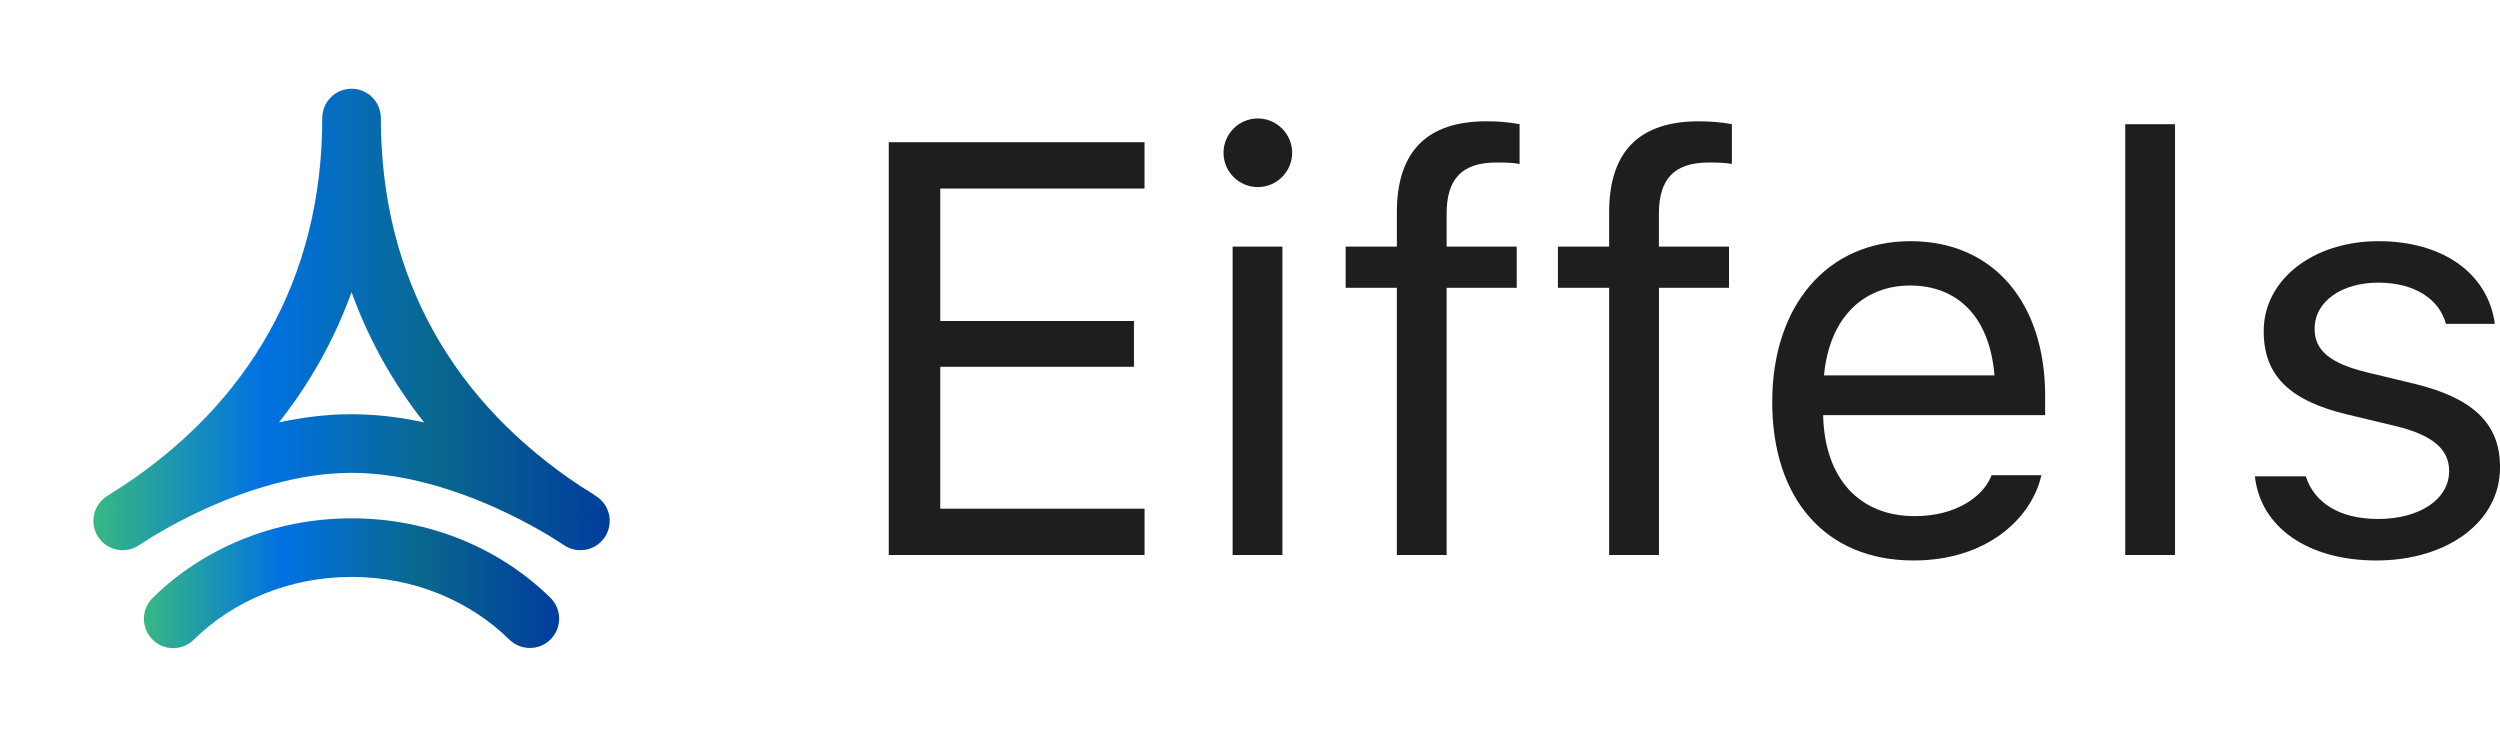
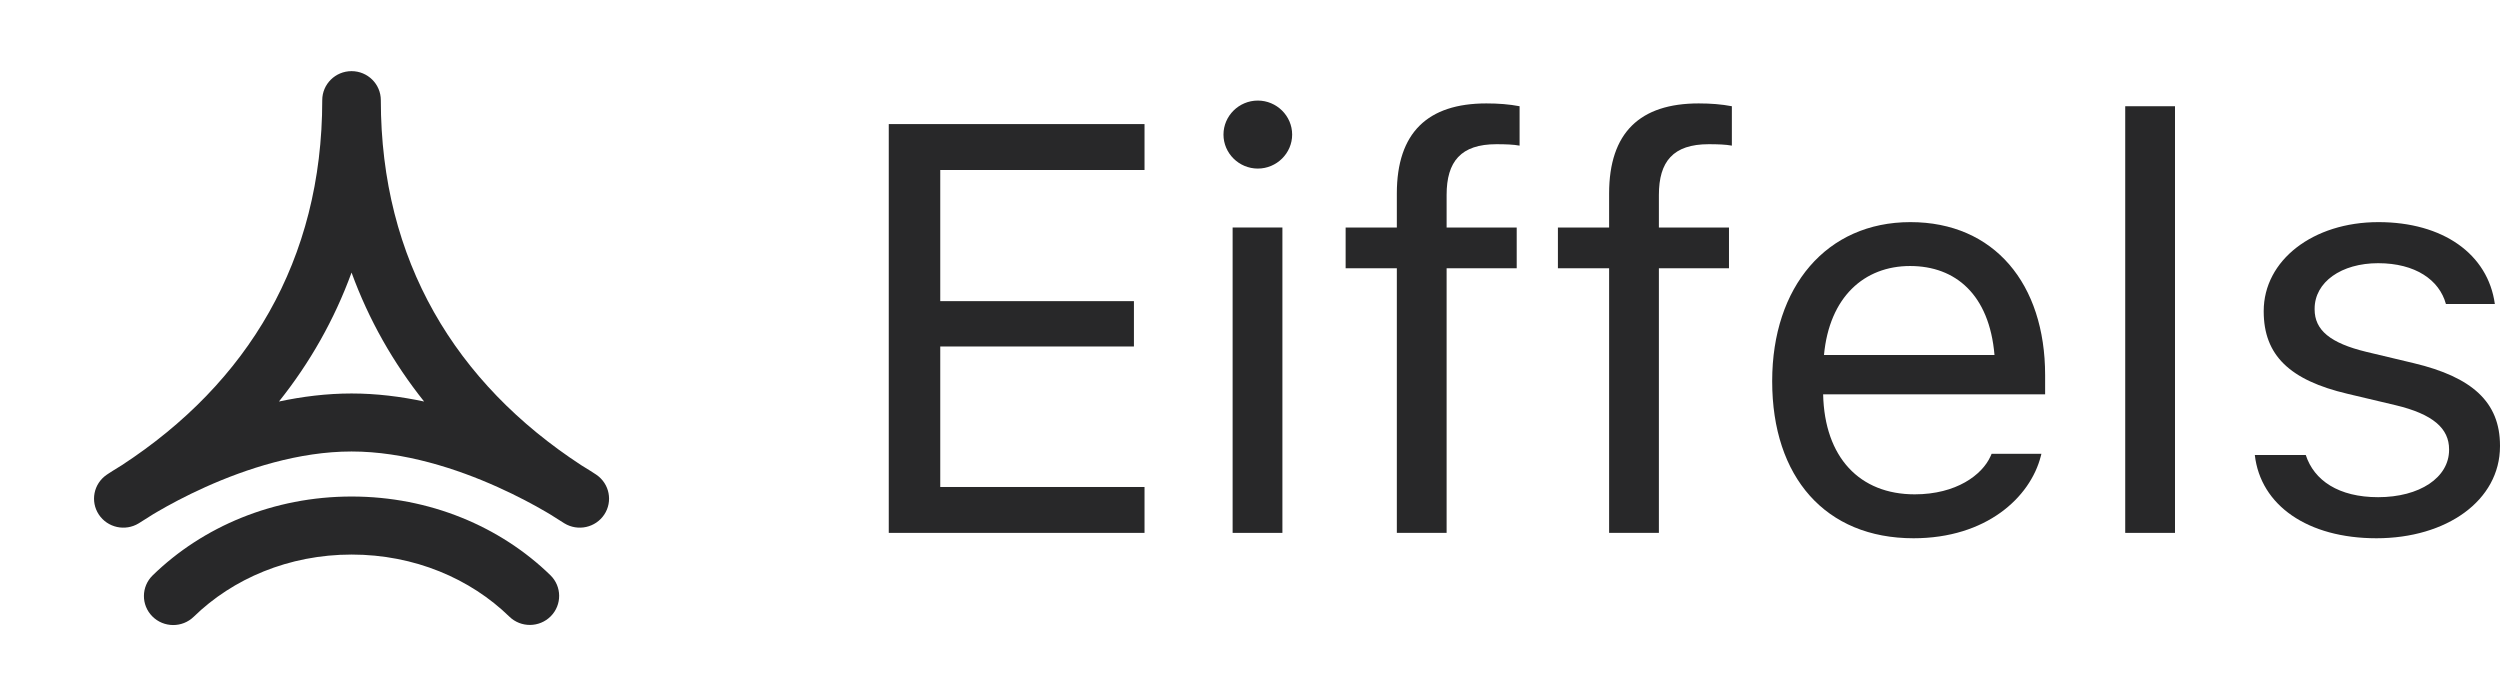
- <svg xmlns="http://www.w3.org/2000/svg" width="95" height="28" viewBox="0 0 95 28" fill="none">
-   <path d="M47.797 7.11a1.308 1.308 0 0 1-1.304-1.304c0-.718.587-1.305 1.304-1.305.718 0 1.305.587 1.305 1.305 0 .717-.587 1.304-1.305 1.304ZM46.84 21.091V9.371h1.892v11.72H46.84ZM53.08 10.937v10.154h1.892V10.937h2.664V9.372h-2.664v-1.25c0-1.283.544-1.947 1.892-1.947.337 0 .652.011.88.055V4.719a6.567 6.567 0 0 0-1.26-.11c-2.23 0-3.403 1.12-3.403 3.458v1.305h-1.946v1.565h1.946ZM61.147 21.091V10.937h-1.946V9.372h1.946V8.067c0-2.337 1.175-3.457 3.403-3.457.457 0 .87.033 1.261.109v1.51c-.228-.043-.543-.054-.88-.054-1.348 0-1.892.664-1.892 1.946v1.25h2.663v1.566H63.04v10.154h-1.892ZM80.76 21.091V4.719h1.891V21.09H80.76ZM90.305 21.298c-2.61 0-4.403-1.261-4.62-3.197h1.934c.316.979 1.25 1.62 2.75 1.62 1.577 0 2.697-.75 2.697-1.815v-.022c0-.794-.598-1.348-2.044-1.696l-1.815-.435c-2.197-.522-3.186-1.478-3.186-3.164v-.01c0-1.946 1.87-3.414 4.36-3.414 2.457 0 4.163 1.229 4.424 3.142h-1.859c-.25-.924-1.163-1.566-2.576-1.566-1.392 0-2.414.718-2.414 1.75v.022c0 .794.587 1.294 1.968 1.631l1.805.435c2.207.533 3.272 1.49 3.272 3.164v.021c0 2.088-2.033 3.534-4.696 3.534Z" fill="#1E1E1E" />
-   <path fill-rule="evenodd" clip-rule="evenodd" d="M67.344 15.275c0 3.674 2.022 6.023 5.37 6.023 2.762 0 4.436-1.566 4.838-3.153l.022-.087h-1.891l-.044.098c-.315.706-1.294 1.457-2.88 1.457-2.088 0-3.425-1.414-3.48-3.838h8.436v-.74c0-3.5-1.935-5.87-5.12-5.87s-5.25 2.479-5.25 6.099v.01Zm1.968-1.011c.206-2.229 1.533-3.414 3.272-3.414 1.729 0 3.011 1.098 3.207 3.414h-6.48Z" fill="#1E1E1E" />
-   <path d="M33.773 5.404V21.09h9.72V19.33H35.73v-5.392h7.36v-1.74h-7.36V7.165h7.762V5.404h-9.719Z" fill="#1E1E1E" />
-   <path fill-rule="evenodd" clip-rule="evenodd" d="M13.359 3.372c.615 0 1.113.498 1.113 1.113 0 6.156 2.842 10.86 7.615 14.008a15.962 15.962 0 0 1 .559.356l.013.01.004.002.001.001h.001l-.634.916.635-.915a1.113 1.113 0 0 1-1.22 1.862 23.02 23.02 0 0 1-.547-.349c-.05-.03-.104-.063-.162-.096a19.52 19.52 0 0 0-1.83-.95c-1.542-.7-3.544-1.362-5.548-1.362s-4.006.662-5.548 1.362a19.524 19.524 0 0 0-1.992 1.046c-.18.118-.363.235-.547.349a1.113 1.113 0 0 1-1.22-1.862l.635.915c-.635-.915-.635-.915-.634-.916l.002-.001.004-.003.013-.009a10.803 10.803 0 0 1 .558-.356c4.774-3.148 7.616-7.852 7.616-14.008 0-.615.498-1.113 1.113-1.113Zm0 7.73A17.582 17.582 0 0 1 10.6 16.05c.88-.19 1.81-.31 2.758-.31.947 0 1.877.12 2.758.31a17.582 17.582 0 0 1-2.758-4.95Z" fill="url(#a)" />
-   <path fill-rule="evenodd" clip-rule="evenodd" d="M13.361 21.923c-2.388 0-4.517.928-5.997 2.385A1.113 1.113 0 0 1 5.8 22.722c1.901-1.872 4.593-3.026 7.56-3.026 2.967 0 5.654 1.152 7.555 3.02a1.113 1.113 0 0 1-1.561 1.588c-1.48-1.455-3.606-2.381-5.994-2.381Z" fill="url(#b)" />
-   <defs>
-     <linearGradient id="a" x1="3.573" y1="12.131" x2="23.144" y2="12.131" gradientUnits="userSpaceOnUse">
-       <stop stop-color="#37B882" />
-       <stop offset=".33" stop-color="#0071E3" />
-       <stop offset=".66" stop-color="#0A688E" />
-       <stop offset="1" stop-color="#003D9D" />
-     </linearGradient>
-     <linearGradient id="b" x1="5.469" y1="22.162" x2="21.248" y2="22.162" gradientUnits="userSpaceOnUse">
-       <stop stop-color="#37B882" />
-       <stop offset=".33" stop-color="#0071E3" />
-       <stop offset=".66" stop-color="#0A688E" />
-       <stop offset="1" stop-color="#003D9D" />
-     </linearGradient>
-   </defs>
+ <svg xmlns="http://www.w3.org/2000/svg" width="79" height="22" viewBox="0 0 79 22" fill="none">
+   <path d="M39.747 5.327C39.15 5.327 38.662 4.843 38.662 4.253C38.662 3.662 39.15 3.178 39.747 3.178C40.343 3.178 40.832 3.662 40.832 4.253C40.832 4.843 40.343 5.327 39.747 5.327Z" fill="#282829" />
+   <path d="M38.951 16.839V7.189H40.524V16.839H38.951Z" fill="#282829" />
+   <path d="M44.14 8.478V16.839H45.713V8.478H47.928V7.189H45.713V6.159C45.713 5.103 46.165 4.557 47.286 4.557C47.567 4.557 47.829 4.566 48.019 4.602V3.357C47.693 3.295 47.35 3.268 46.97 3.268C45.117 3.268 44.14 4.19 44.14 6.115V7.189H42.522V8.478H44.14Z" fill="#282829" />
+   <path d="M50.848 16.839V8.478H49.23V7.189H50.848V6.115C50.848 4.19 51.825 3.268 53.678 3.268C54.058 3.268 54.401 3.295 54.727 3.357V4.602C54.537 4.566 54.275 4.557 53.994 4.557C52.873 4.557 52.421 5.103 52.421 6.159V7.189H54.636V8.478H52.421V16.839H50.848Z" fill="#282829" />
+   <path d="M67.157 16.839V3.357H68.73V16.839H67.157Z" fill="#282829" />
+   <path d="M75.095 17.009C72.925 17.009 71.433 15.971 71.252 14.377H72.862C73.124 15.183 73.901 15.711 75.149 15.711C76.46 15.711 77.391 15.093 77.391 14.216V14.198C77.391 13.545 76.894 13.088 75.691 12.802L74.181 12.444C72.355 12.014 71.533 11.226 71.533 9.839V9.83C71.533 8.227 73.088 7.019 75.158 7.019C77.201 7.019 78.62 8.03 78.837 9.606H77.291C77.083 8.845 76.324 8.317 75.149 8.317C73.992 8.317 73.142 8.908 73.142 9.758V9.776C73.142 10.429 73.63 10.841 74.778 11.119L76.279 11.477C78.114 11.915 79 12.703 79 14.082V14.1C79 15.818 77.309 17.009 75.095 17.009Z" fill="#282829" />
+   <path fill-rule="evenodd" clip-rule="evenodd" d="M56.001 12.05C56.001 15.075 57.683 17.009 60.467 17.009C62.764 17.009 64.156 15.72 64.49 14.413L64.508 14.341H62.935L62.899 14.422C62.637 15.004 61.823 15.621 60.503 15.621C58.768 15.621 57.656 14.458 57.611 12.461H64.626V11.853C64.626 8.97 63.017 7.019 60.368 7.019C57.719 7.019 56.001 9.06 56.001 12.041V12.05ZM57.638 11.217C57.809 9.382 58.912 8.406 60.359 8.406C61.796 8.406 62.863 9.31 63.026 11.217H57.638Z" fill="#282829" />
+   <path d="M28.085 3.921V16.839H36.167V15.389H29.712V10.949H35.832V9.516H29.712V5.372H36.167V3.921H28.085Z" fill="#282829" />
+   <path fill-rule="evenodd" clip-rule="evenodd" d="M11.109 2.248C11.62 2.248 12.034 2.659 12.034 3.165C12.034 8.234 14.398 12.108 18.367 14.7C18.488 14.772 18.587 14.835 18.664 14.884C18.721 14.919 18.765 14.948 18.795 14.969C18.811 14.979 18.823 14.987 18.832 14.993L18.842 15L18.846 15.003L18.847 15.004L18.848 15.004C18.848 15.004 18.848 15.004 18.32 15.757L18.848 15.004C19.26 15.287 19.37 15.844 19.095 16.26C18.82 16.675 18.261 16.798 17.834 16.537C17.68 16.443 17.529 16.348 17.379 16.25C17.337 16.225 17.292 16.199 17.245 16.171C16.881 15.958 16.356 15.674 15.722 15.389C14.44 14.813 12.775 14.267 11.109 14.267C9.442 14.267 7.778 14.813 6.495 15.389C5.861 15.674 5.337 15.958 4.973 16.171C4.925 16.199 4.881 16.225 4.839 16.25C4.689 16.348 4.537 16.443 4.384 16.537C3.957 16.798 3.398 16.675 3.123 16.26C2.848 15.844 2.957 15.287 3.37 15.004L3.897 15.757C3.37 15.004 3.37 15.004 3.37 15.004L3.372 15.003L3.375 15L3.386 14.993C3.395 14.987 3.407 14.979 3.422 14.969C3.453 14.948 3.497 14.919 3.553 14.884C3.63 14.835 3.73 14.772 3.85 14.7C7.82 12.108 10.183 8.234 10.183 3.165C10.183 2.659 10.598 2.248 11.109 2.248ZM11.109 8.613C10.564 10.107 9.789 11.468 8.815 12.688C9.548 12.532 10.321 12.434 11.109 12.434C11.897 12.434 12.67 12.532 13.402 12.688C12.428 11.468 11.654 10.107 11.109 8.613Z" fill="#282829" />
+   <path fill-rule="evenodd" clip-rule="evenodd" d="M11.111 17.524C9.125 17.524 7.354 18.288 6.123 19.488C5.759 19.843 5.173 19.839 4.814 19.478C4.455 19.117 4.46 18.537 4.824 18.182C6.405 16.641 8.643 15.69 11.111 15.69C13.578 15.69 15.812 16.639 17.393 18.177C17.757 18.532 17.762 19.113 17.404 19.474C17.045 19.835 16.459 19.84 16.095 19.485C14.864 18.286 13.097 17.524 11.111 17.524Z" fill="#282829" />
</svg>
